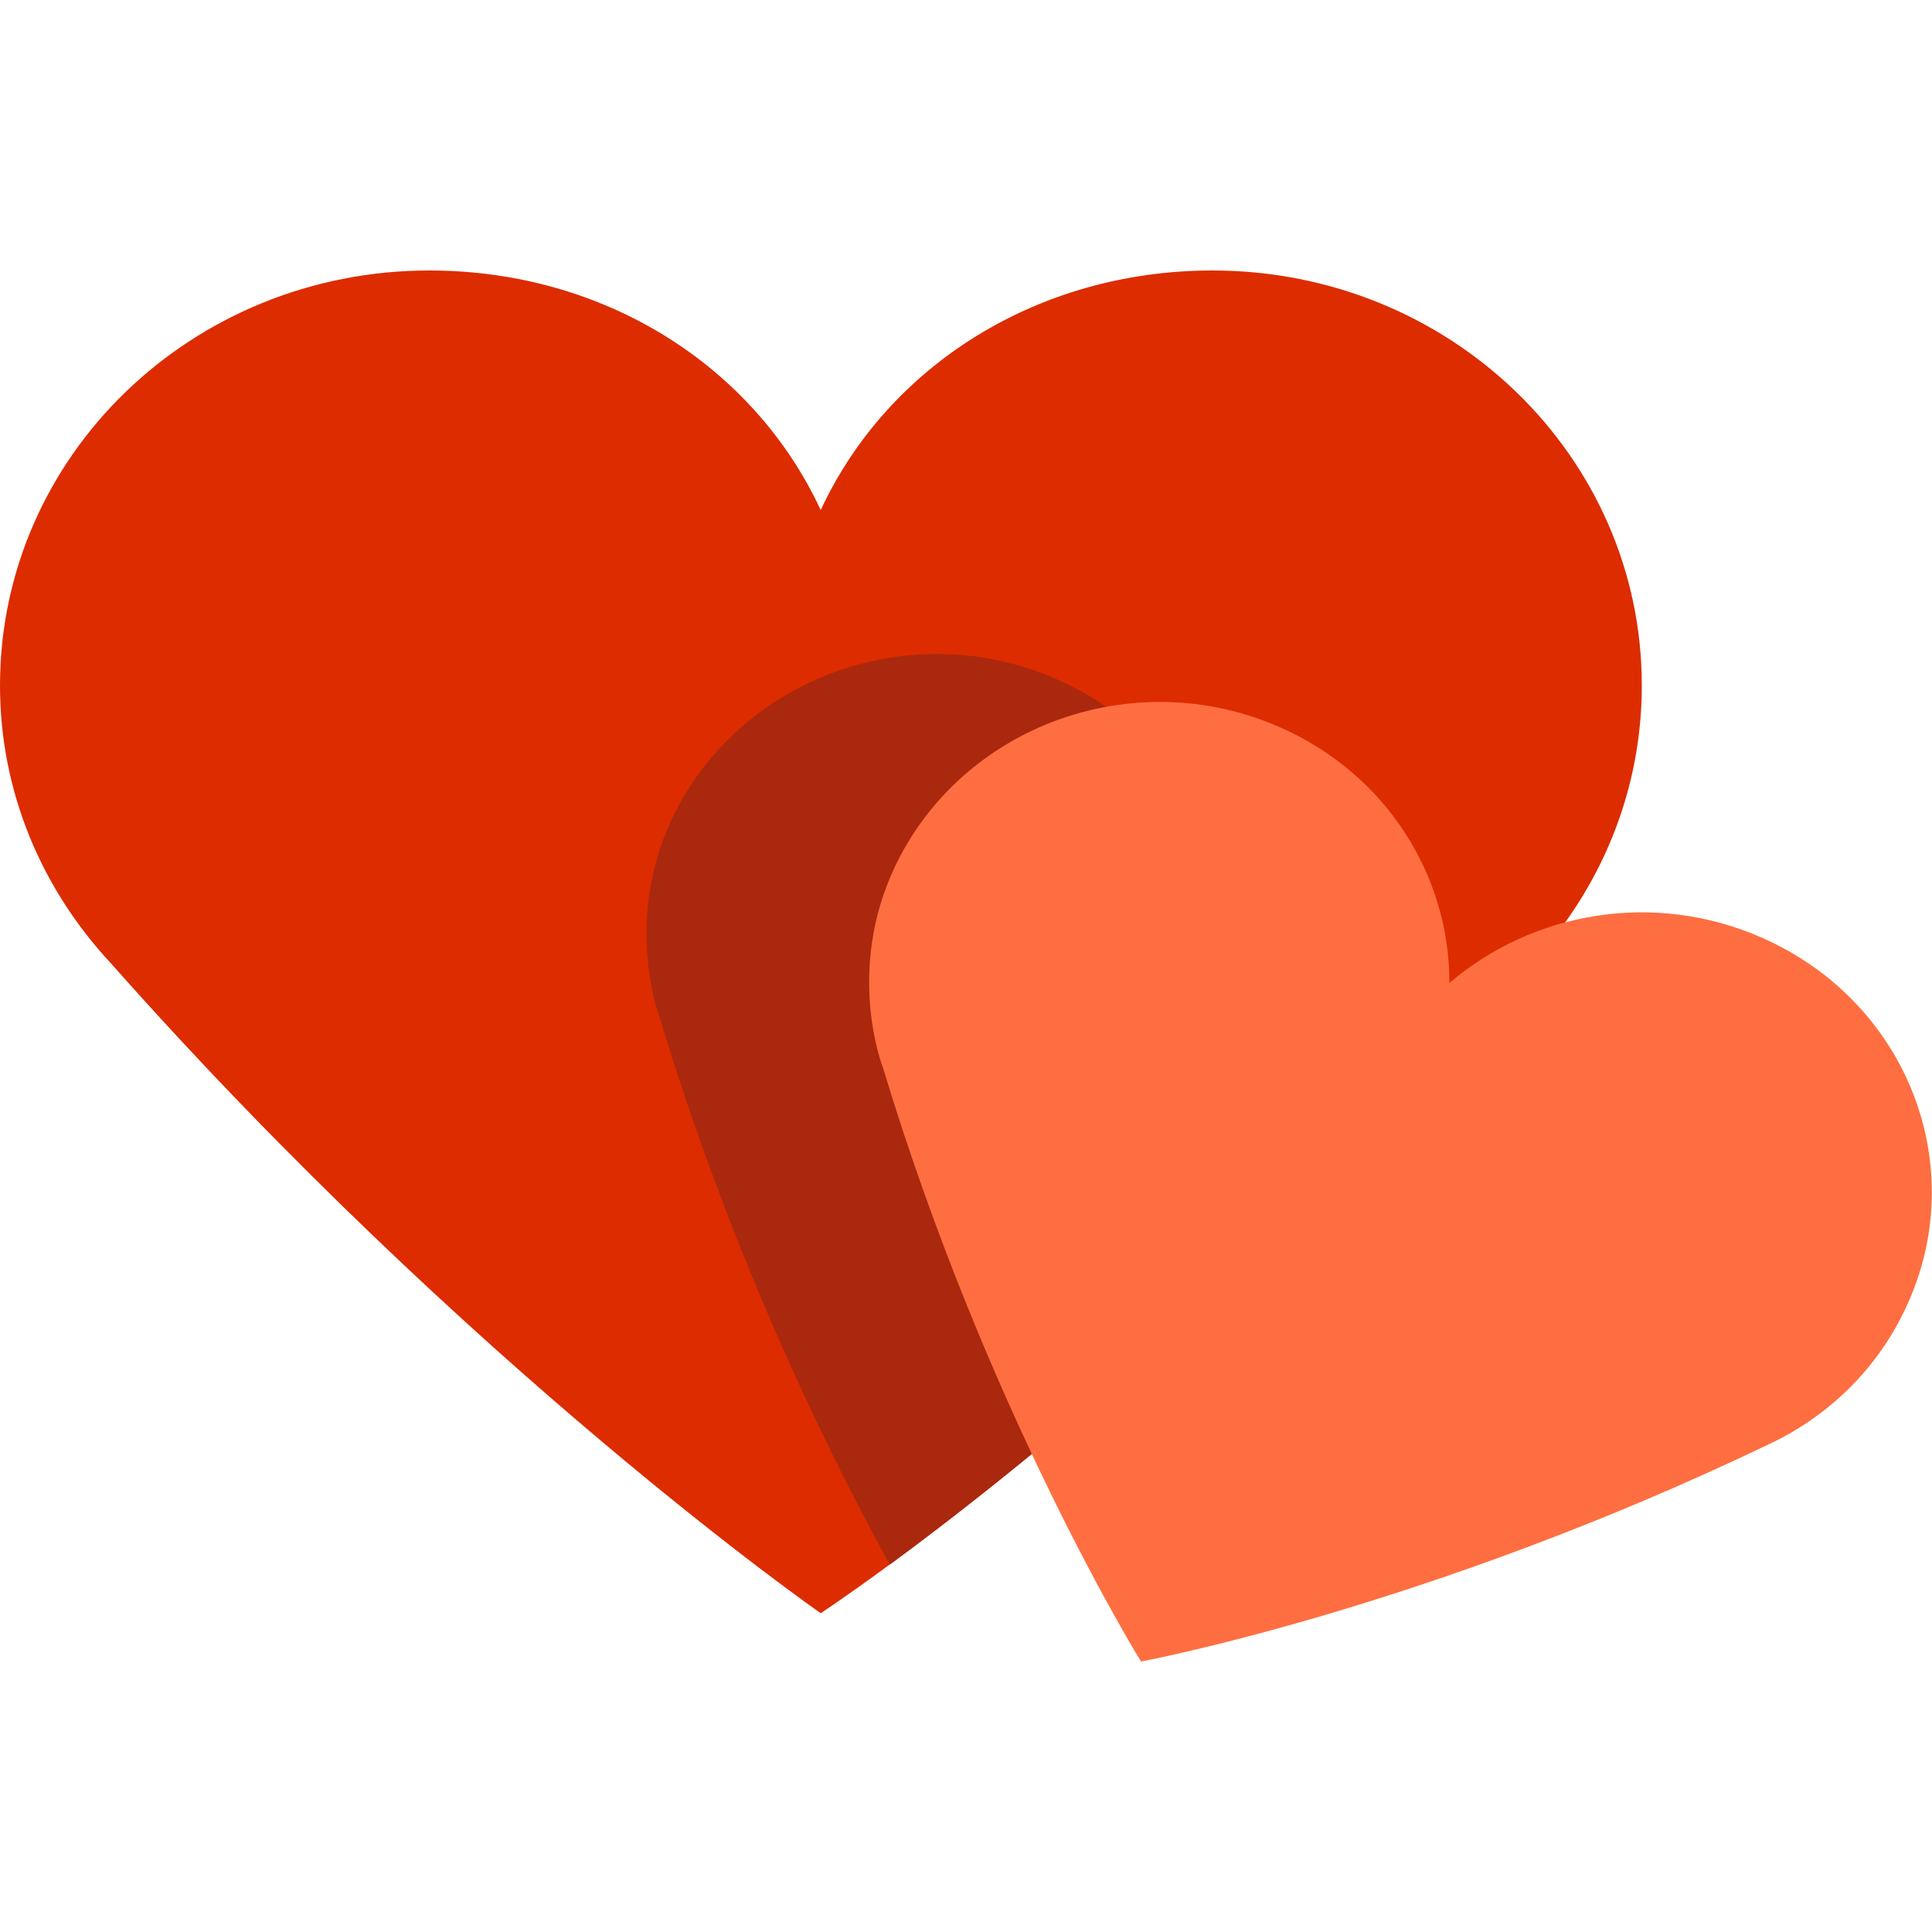
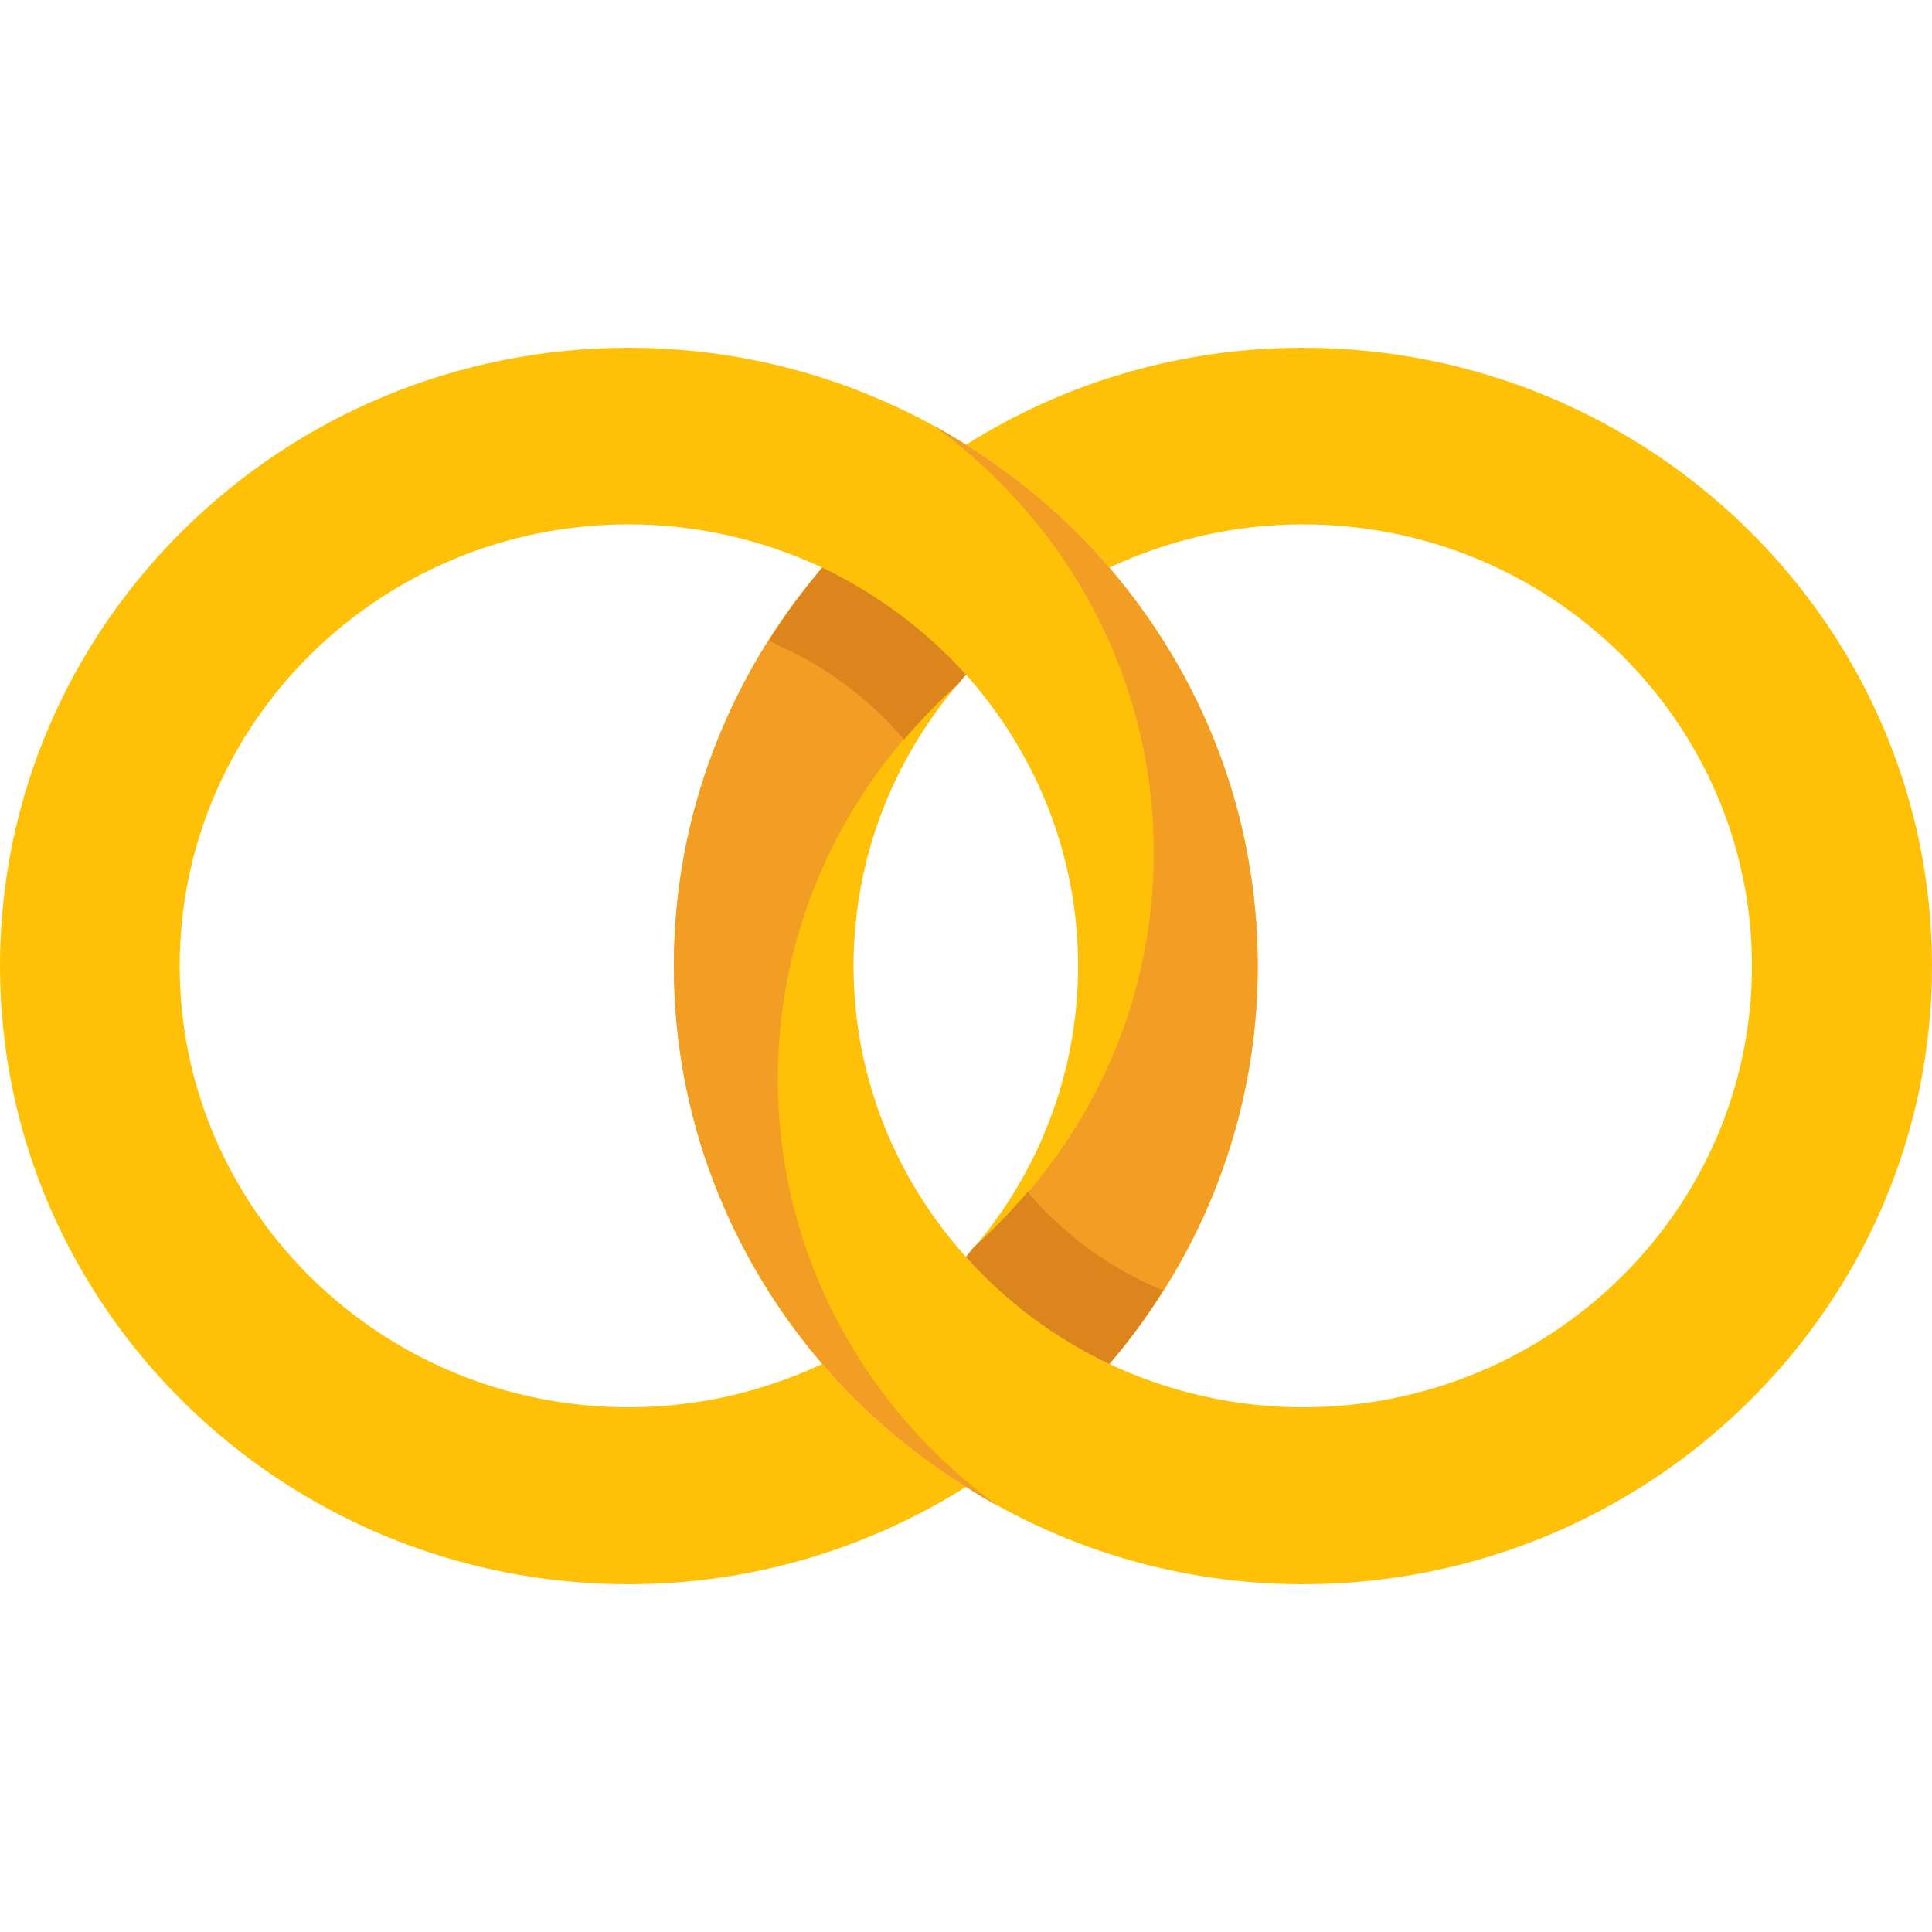
<svg xmlns="http://www.w3.org/2000/svg" width="50" height="50" viewBox="0 0 50 50" fill="none">
  <defs />
  <g opacity="0">
    <rect id="Прямоугольник 1" width="50" height="50" fill="#C4C4C4" fill-opacity="1" />
  </g>
-   <path id="path" d="M39.91 24.63C41.52 22.76 42.49 20.36 42.49 17.74C42.49 11.8 37.52 7 31.38 7C26.86 7 22.98 9.46 21.24 13.2C19.5 9.46 15.63 7 11.11 7C4.97 7 0 11.8 0 17.74C0 20.51 1.09 23.02 2.87 24.93C12.19 35.45 21.24 41.75 21.24 41.75C21.24 41.75 30.67 35.56 39.91 24.63Z" fill="#DD2C00" fill-opacity="1" fill-rule="nonzero" />
-   <path id="path" d="M38.23 26.56C36.57 26.62 34.53 25.97 31.74 24.2C31.75 21.43 30.11 18.78 27.33 17.57C23.55 15.92 19.12 17.55 17.39 21.19C16.11 23.91 17.09 26.39 17.09 26.39C19.09 33 21.77 38.22 23.03 40.49C25.93 38.36 31.98 33.58 38.23 26.56Z" fill="#AA280E" fill-opacity="1" fill-rule="nonzero" />
-   <path id="path" d="M45.75 37.39C47.28 36.68 48.57 35.46 49.32 33.85C51.04 30.2 49.36 25.91 45.58 24.26C42.79 23.04 39.66 23.6 37.51 25.44C37.52 22.67 35.88 20.02 33.1 18.81C29.32 17.16 24.89 18.79 23.16 22.43C21.87 25.15 22.85 27.63 22.85 27.63C25.56 36.6 29.53 43 29.53 43C29.53 43 36.91 41.63 45.75 37.39Z" fill="#FF6E40" fill-opacity="1" fill-rule="nonzero" />
+   <path id="path" d="M28.71 14.69C27.65 13.45 26.39 12.38 25 11.51C22.47 9.92 19.48 9 16.27 9C7.3 9 0 16.17 0 25C0 33.82 7.3 41 16.27 41C19.48 41 22.47 40.07 25 38.48C23.6 37.61 22.34 36.54 21.28 35.3C19.76 36.01 18.07 36.42 16.27 36.42C9.86 36.42 4.65 31.3 4.65 25C4.65 18.69 9.86 13.57 16.27 13.57C18.07 13.57 19.76 13.98 21.28 14.69C22.7 15.37 23.96 16.31 25 17.46C26.8 19.48 27.9 22.11 27.9 25C27.9 27.88 26.8 30.52 25 32.53C26.03 33.68 27.29 34.62 28.71 35.3C31.1 32.51 32.55 28.92 32.55 25C32.55 21.07 31.1 17.48 28.71 14.69Z" fill="#FFC107" fill-opacity="1" fill-rule="nonzero" />
+   <path id="path" d="M33.72 9C30.51 9 27.52 9.92 25 11.51C26.39 12.38 27.65 13.45 28.71 14.69C30.23 13.98 31.92 13.57 33.72 13.57C40.13 13.57 45.34 18.69 45.34 25C45.34 31.3 40.13 36.42 33.72 36.42C31.92 36.42 30.23 36.01 28.71 35.3C27.29 34.62 26.03 33.68 25 32.53C23.19 30.52 22.09 27.88 22.09 25C22.09 22.11 23.19 19.48 25 17.46C23.96 16.31 22.7 15.37 21.28 14.69C18.89 17.48 17.44 21.07 17.44 25C17.44 28.92 18.89 32.51 21.28 35.3C22.34 36.54 23.6 37.61 25 38.48C27.52 40.07 30.51 41 33.72 41C42.69 41 50 33.82 50 25C50 16.17 42.69 9 33.72 9Z" fill="#FFC107" fill-opacity="1" fill-rule="nonzero" />
+   <path id="path" d="M32.55 25C32.55 28.92 31.1 32.51 28.71 35.3C27.29 34.62 26.03 33.68 25 32.53C25.07 32.45 25.13 32.36 25.2 32.28C28.06 29.77 29.86 26.13 29.86 22.07C29.86 17.53 27.61 13.51 24.15 11.01C24.44 11.17 24.72 11.33 25 11.51C26.39 12.38 27.65 13.45 28.71 14.69C31.1 17.48 32.55 21.07 32.55 25ZM21.28 35.3C22.34 36.54 23.6 37.61 25 38.48C25.27 38.66 25.55 38.82 25.84 38.98C22.38 36.48 20.13 32.46 20.13 27.92C20.13 23.86 21.94 20.22 24.79 17.71C24.86 17.63 24.92 17.54 25 17.46C23.96 16.31 22.7 15.37 21.28 14.69C18.89 17.48 17.44 21.07 17.44 25C17.44 28.92 18.89 32.51 21.28 35.3Z" fill="#F29E25" fill-opacity="1" fill-rule="nonzero" />
+   <path id="path" d="M19.9 16.58C20.03 16.63 20.14 16.7 20.27 16.76C21.41 17.29 22.41 18.04 23.25 18.97C23.3 19.03 23.35 19.09 23.39 19.15C23.83 18.64 24.29 18.15 24.79 17.71C24.86 17.63 24.92 17.54 25 17.46C23.96 16.31 22.7 15.37 21.28 14.69C21.02 15 20.78 15.31 20.54 15.63C20.32 15.94 20.1 16.26 19.9 16.58ZM30.1 33.39C29.98 33.34 29.85 33.29 29.72 33.23C28.58 32.7 27.58 31.95 26.74 31.02C26.69 30.96 26.64 30.9 26.6 30.84C26.16 31.35 25.7 31.84 25.2 32.28C25.13 32.36 25.07 32.45 25 32.53C26.03 33.68 27.29 34.63 28.71 35.3C28.97 34.99 29.22 34.68 29.45 34.36C29.68 34.04 29.9 33.72 30.1 33.39Z" fill="#DD851D" fill-opacity="1" fill-rule="nonzero" />
</svg>
